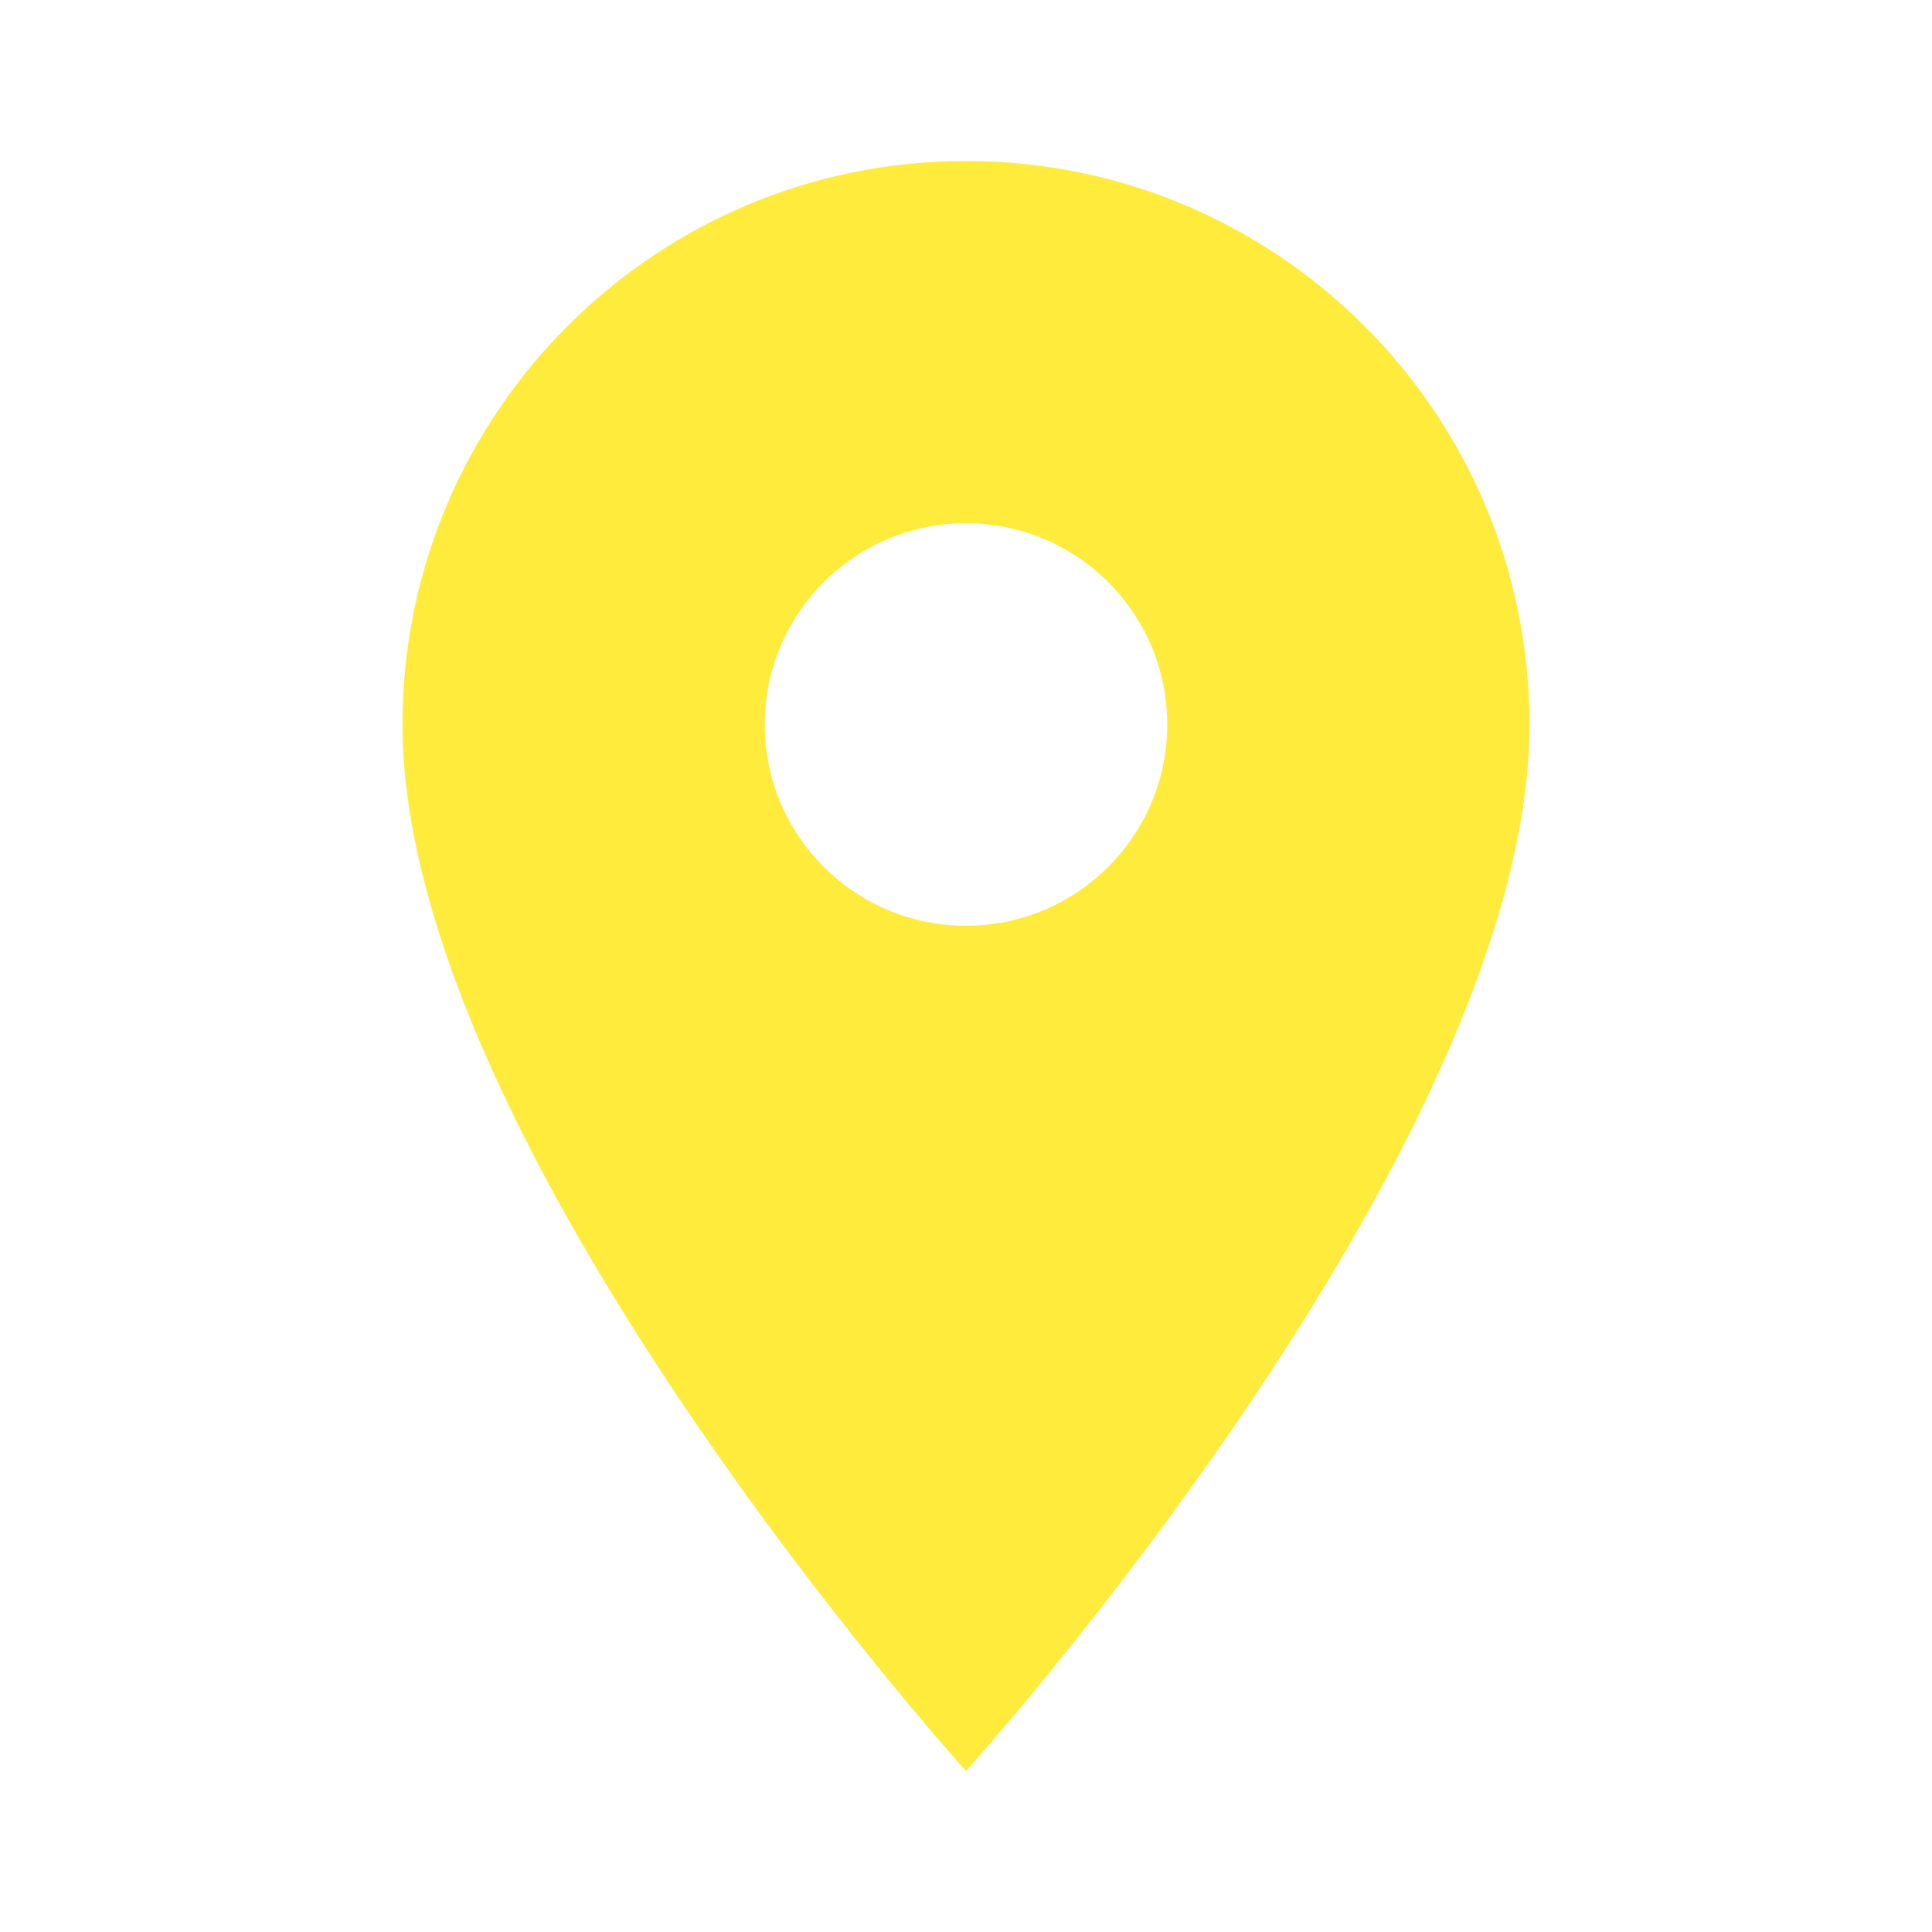
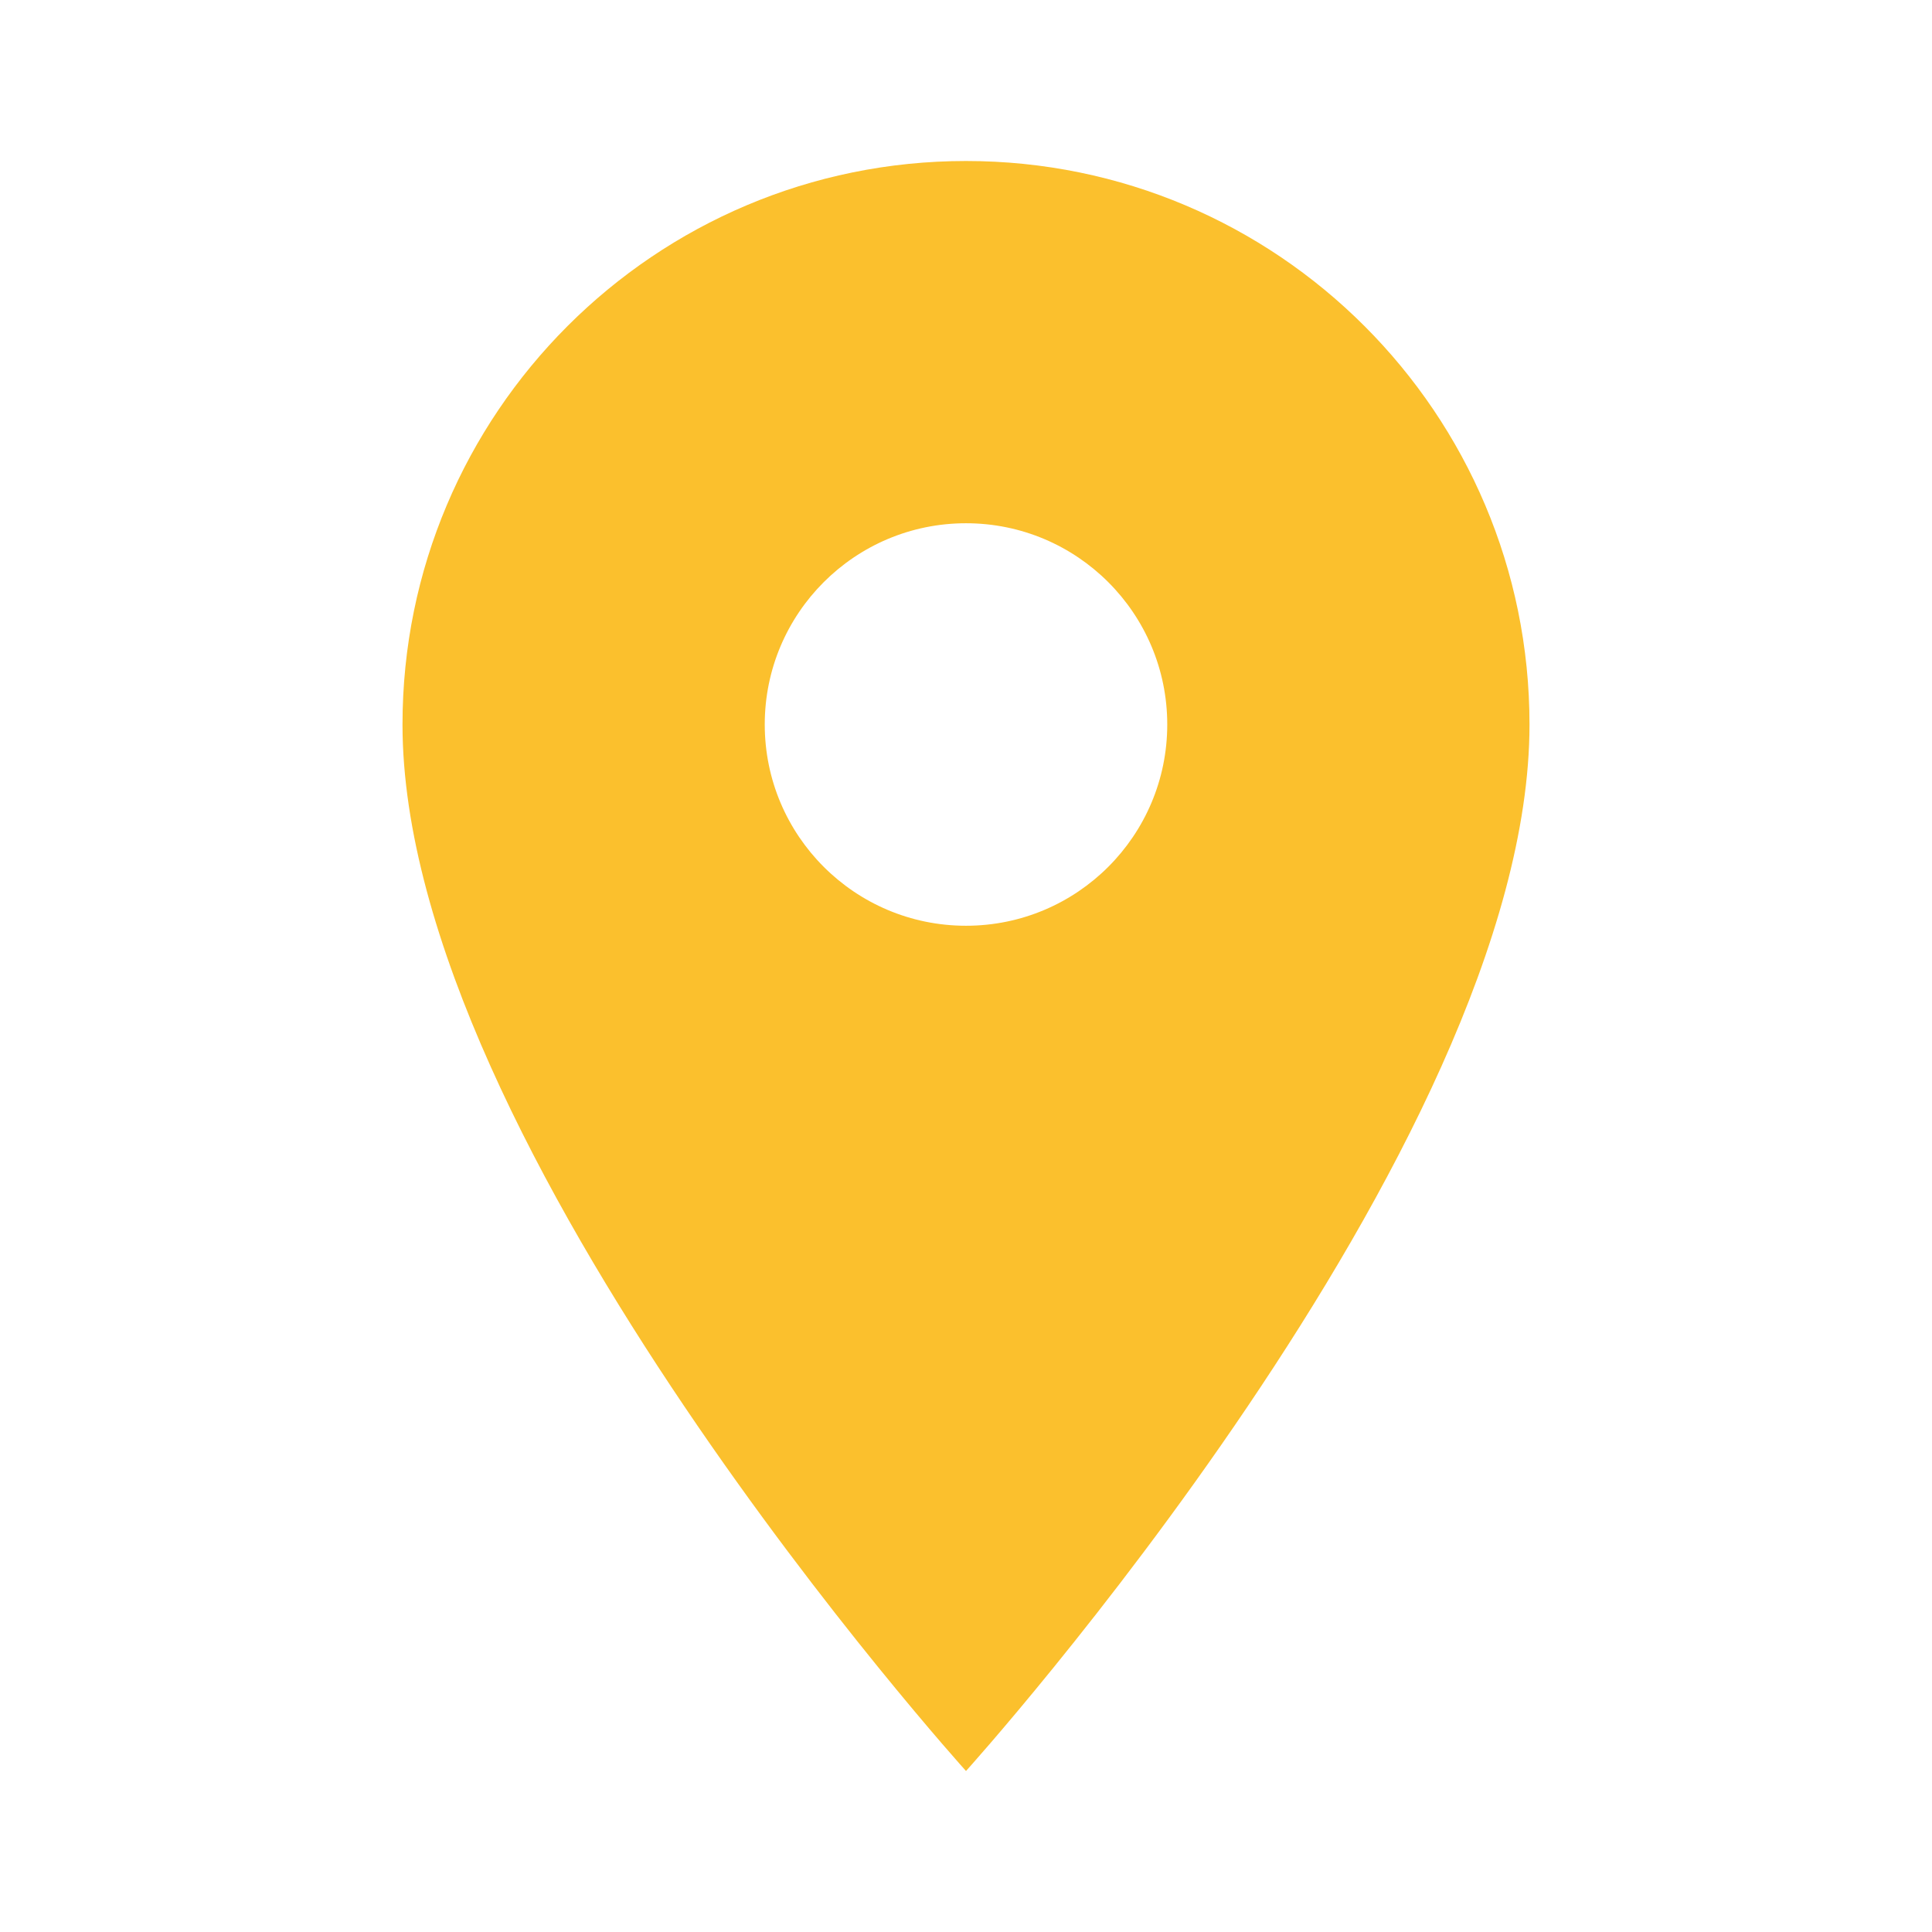
<svg xmlns="http://www.w3.org/2000/svg" style="width:24px;height:24px" viewBox="0 0 24 24">
-   <path fill="#ffeb3b" d="M12,11.5A2.5,2.5 0 0,1 9.5,9A2.5,2.5 0 0,1 12,6.5A2.5,2.5 0 0,1 14.5,9A2.5,2.5 0 0,1 12,11.5M12,2A7,7 0 0,0 5,9C5,14.25 12,22 12,22C12,22 19,14.25 19,9A7,7 0 0,0 12,2Z" />
+   <path fill="#fbc02d" d="M12,11.5A2.5,2.5 0 0,1 9.5,9A2.5,2.5 0 0,1 12,6.5A2.5,2.5 0 0,1 14.5,9A2.5,2.5 0 0,1 12,11.5M12,2A7,7 0 0,0 5,9C5,14.25 12,22 12,22C12,22 19,14.25 19,9A7,7 0 0,0 12,2Z" />
</svg>
